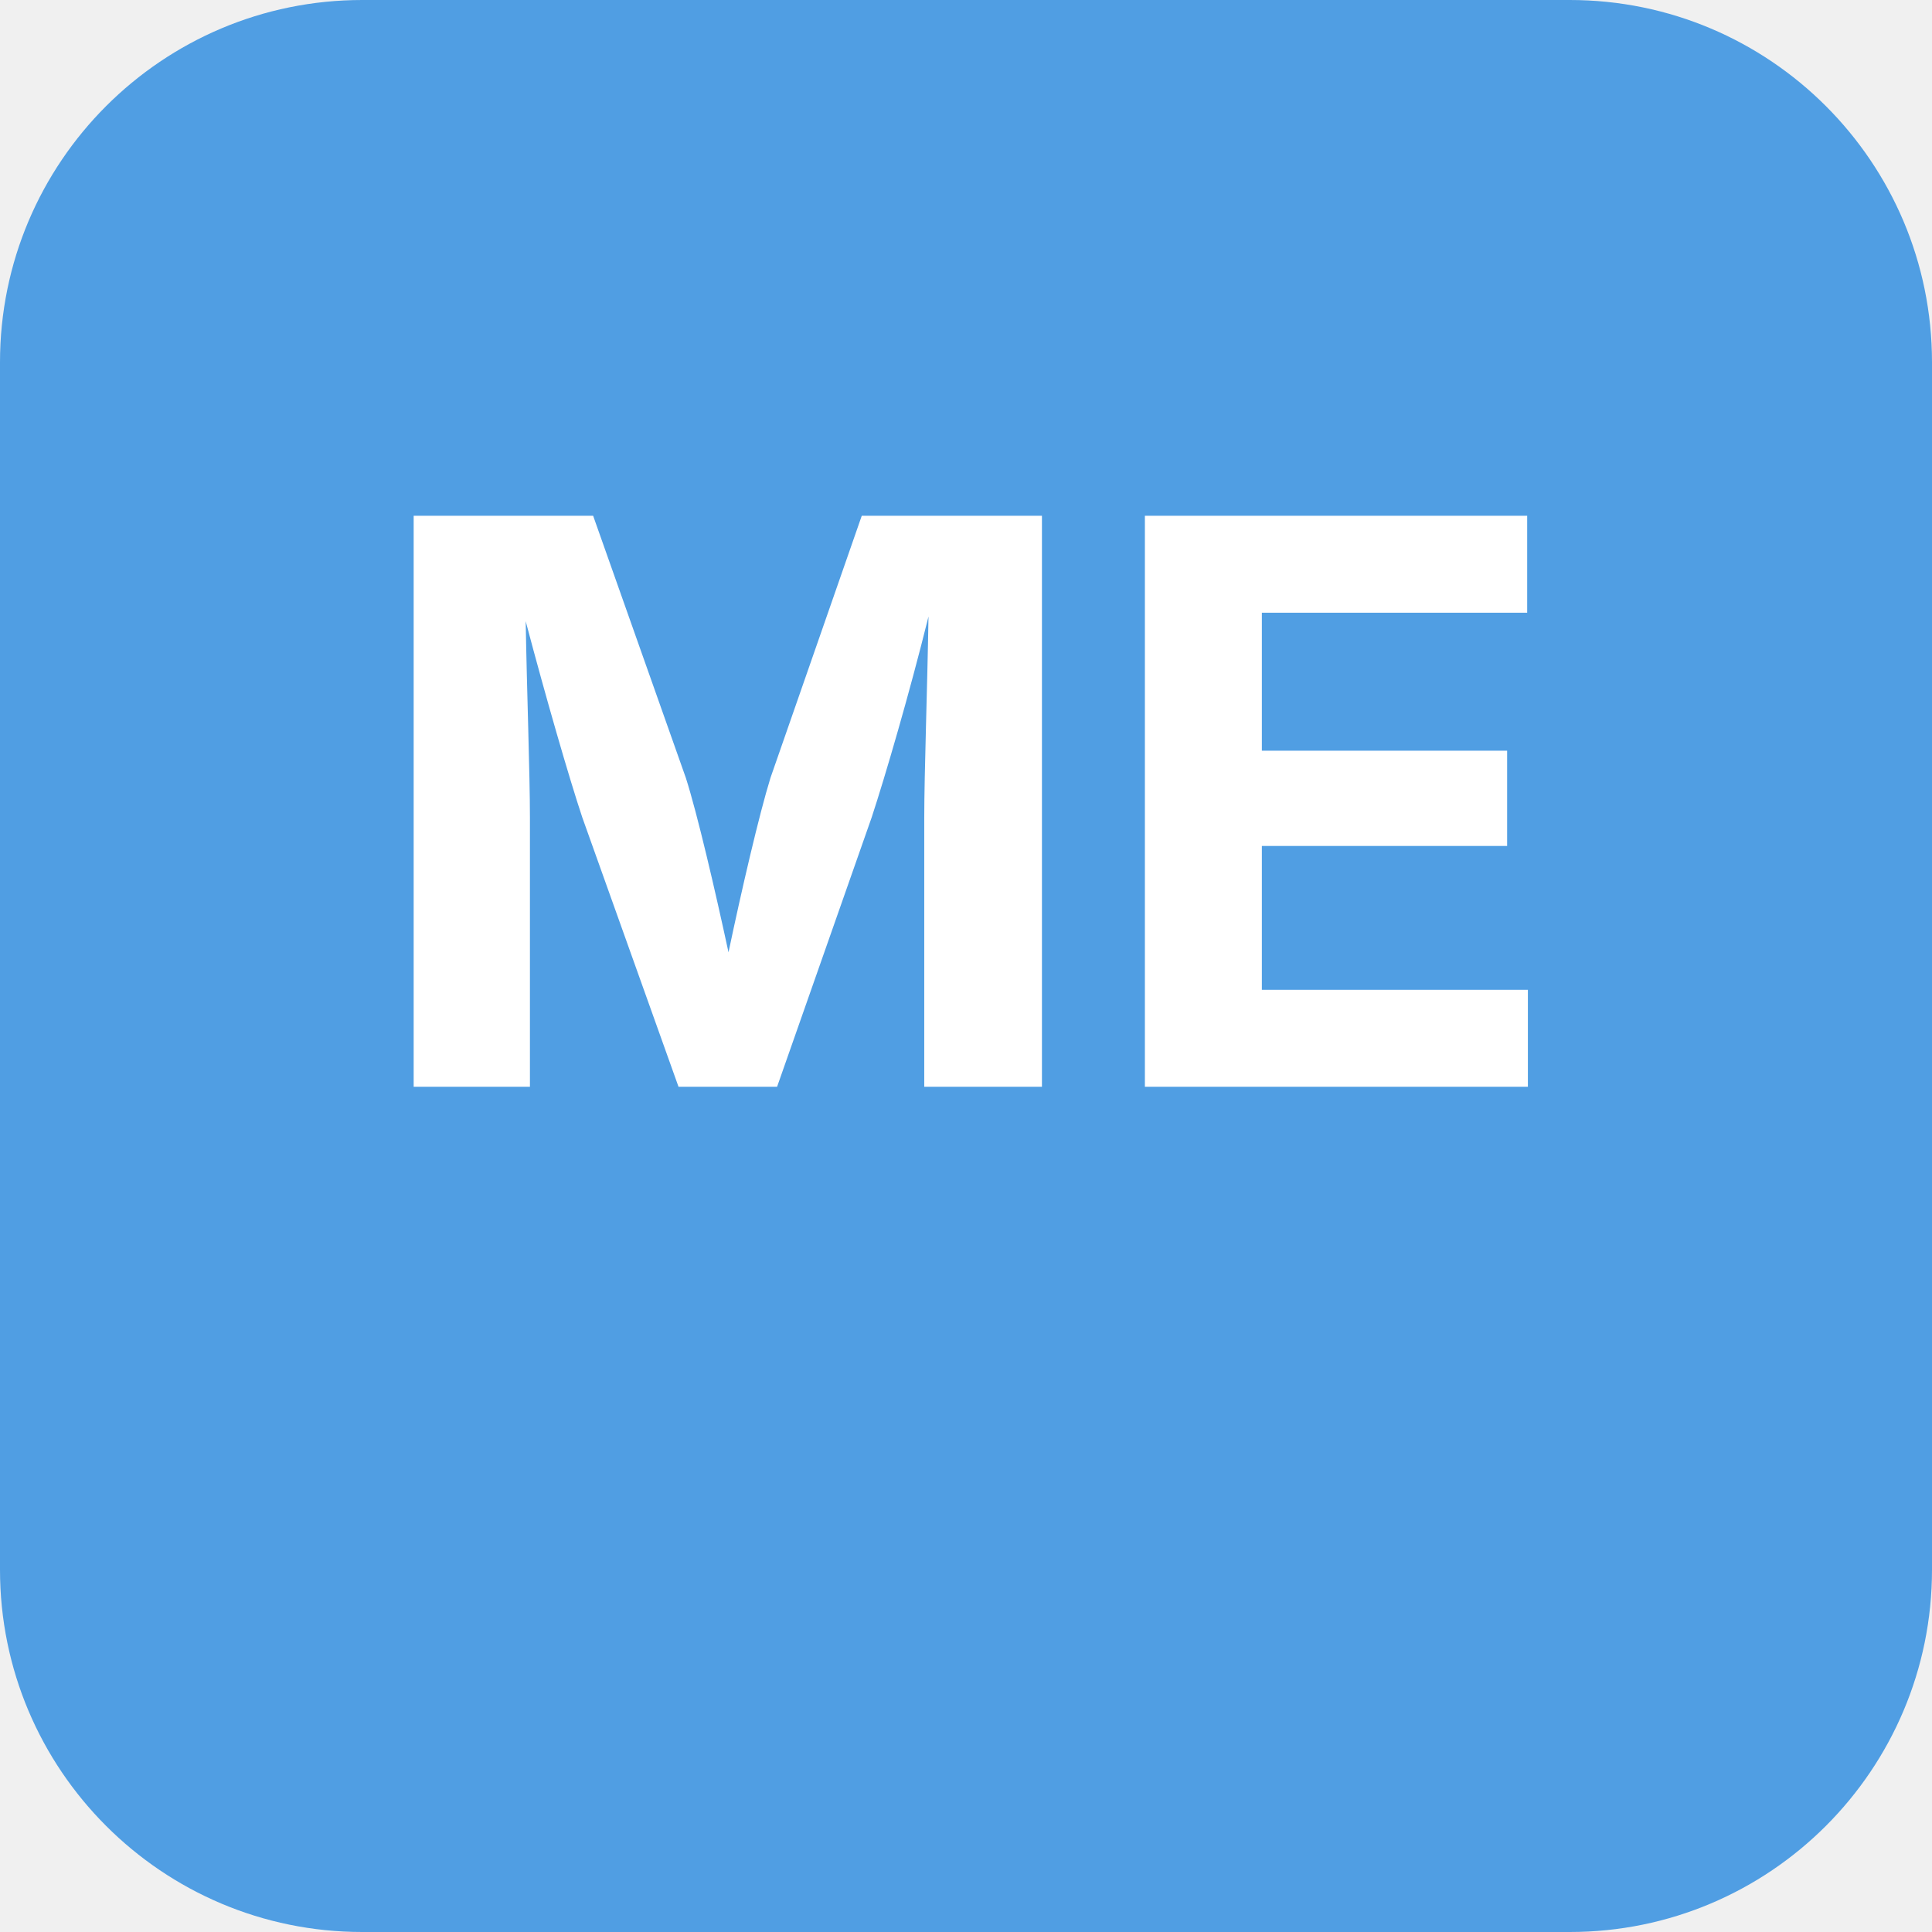
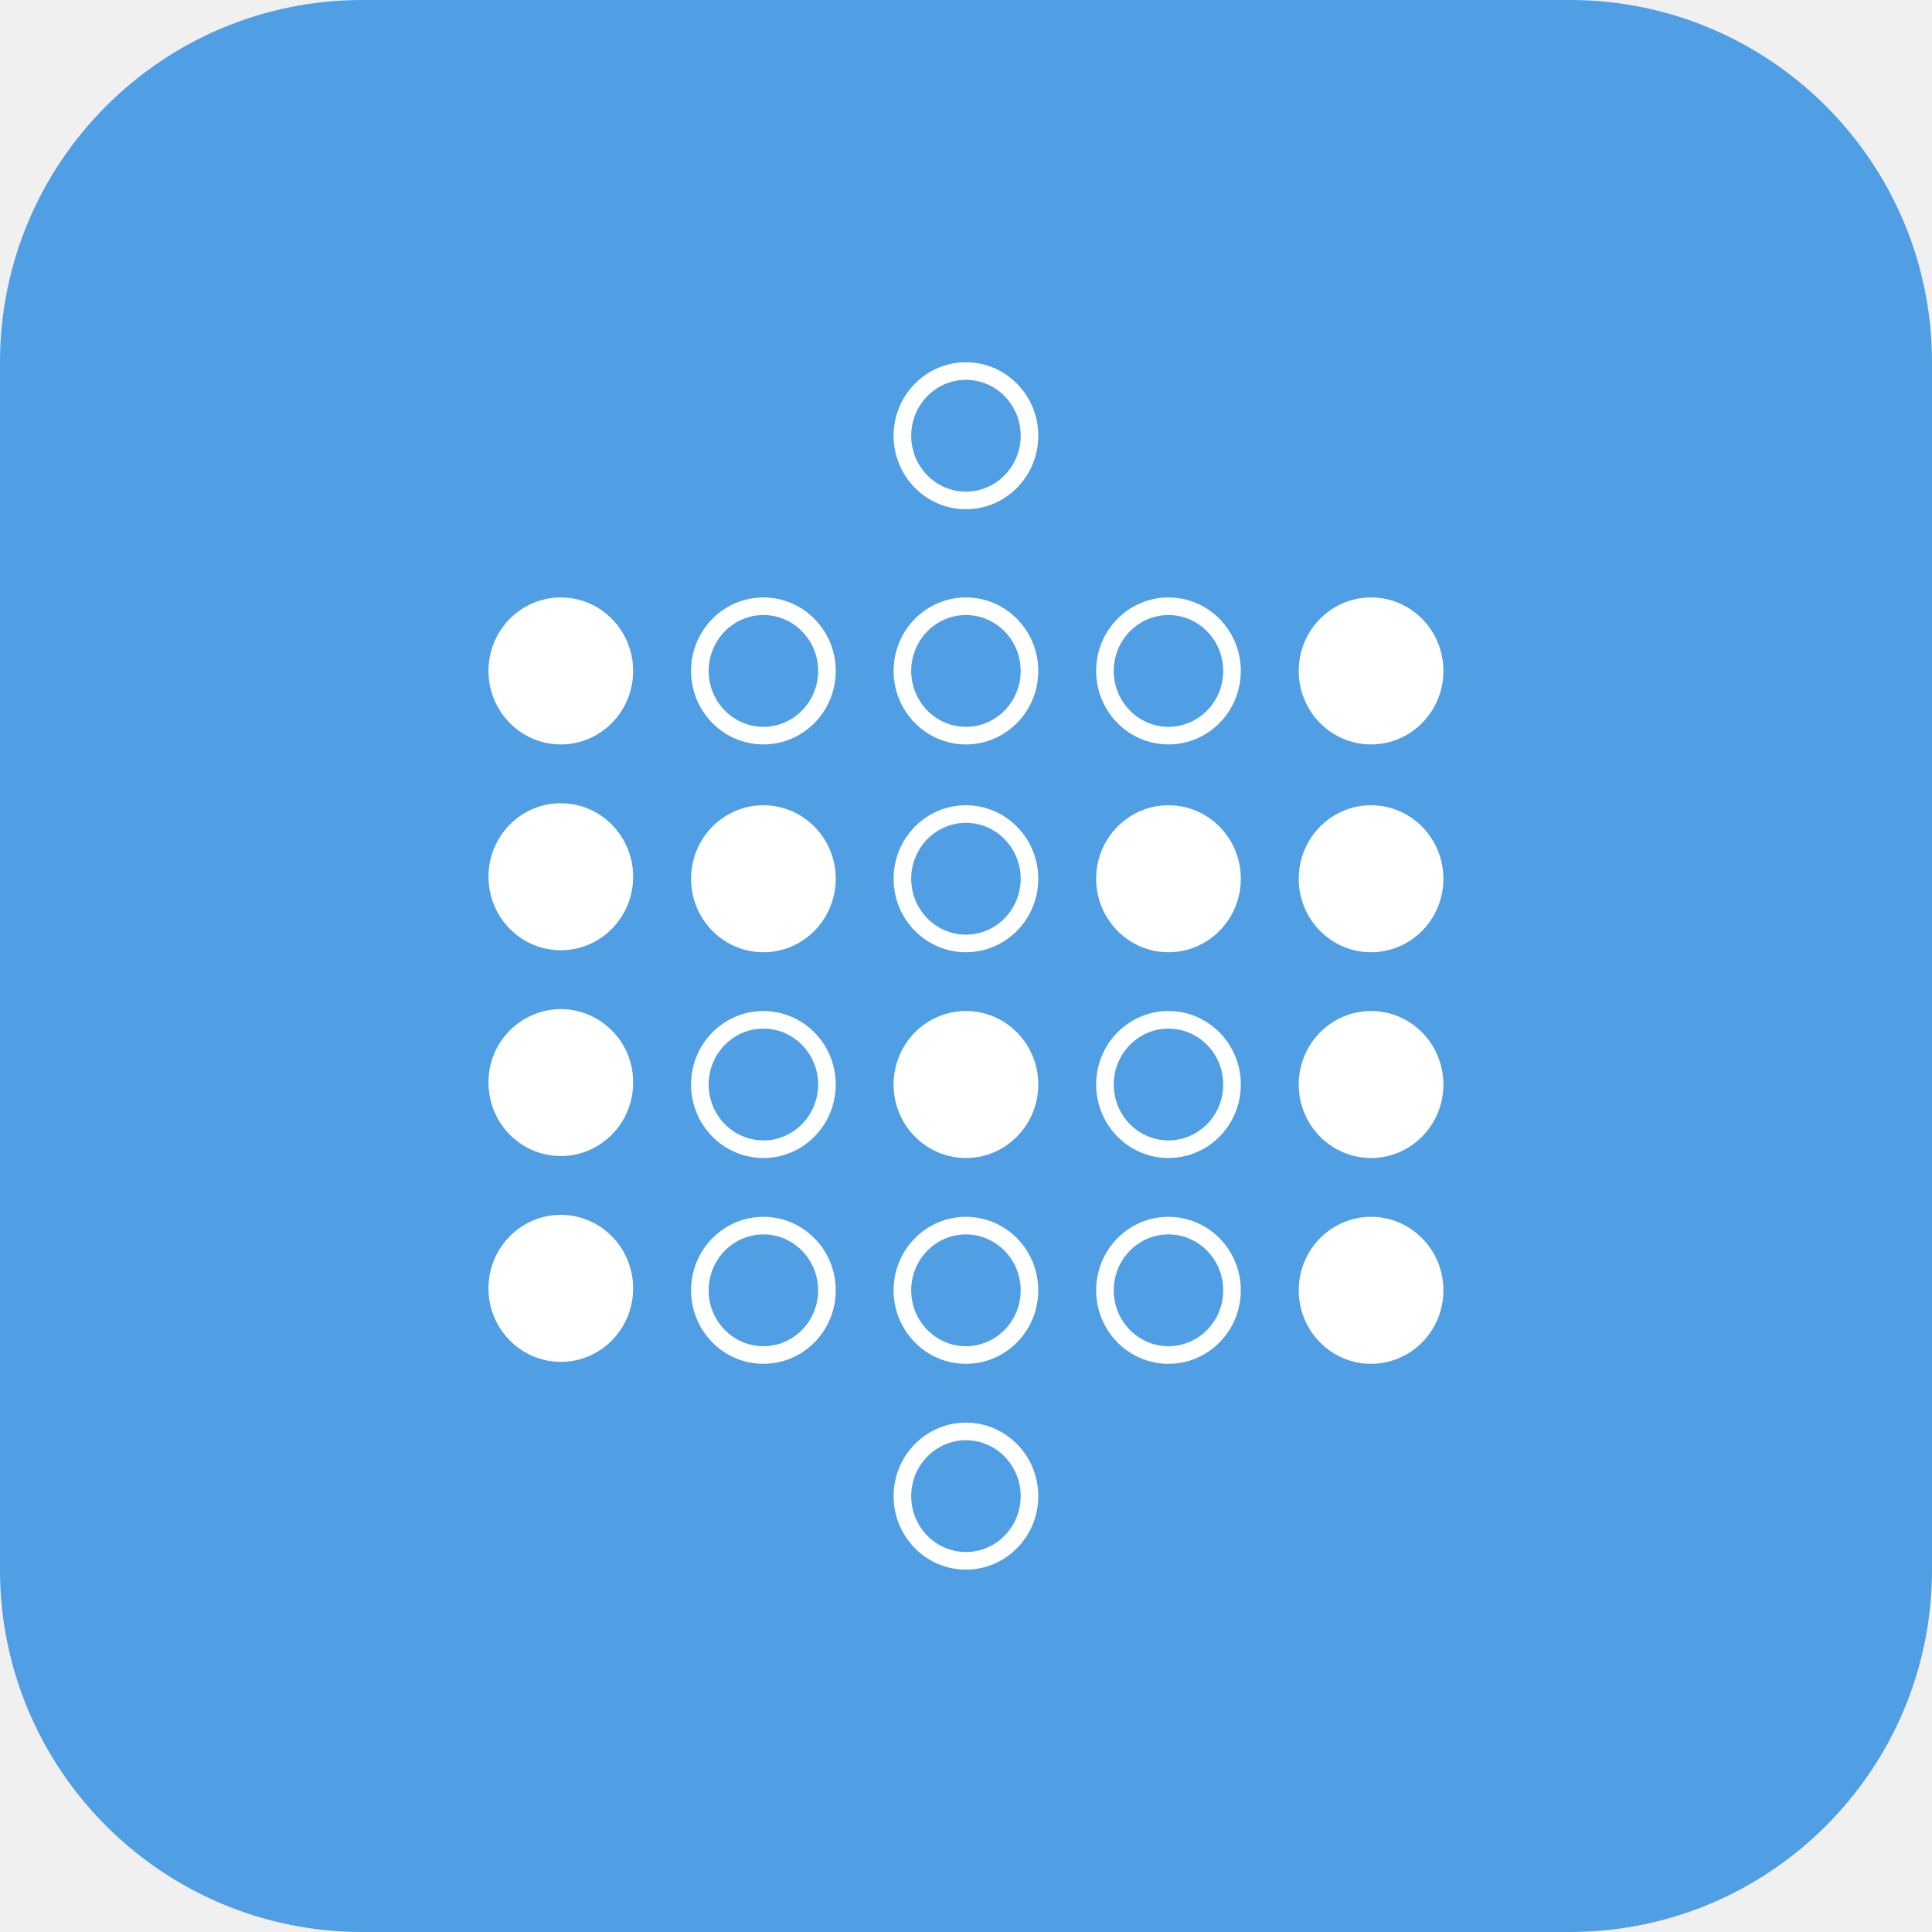
<svg xmlns="http://www.w3.org/2000/svg" viewBox="0 0 128 128" width="128" height="128" role="img" aria-label="Metabase">
  <rect width="128" height="128" rx="24" fill="#509EE3" />
-   <text x="64" y="72" text-anchor="middle" font-family="ui-sans-serif, system-ui, -apple-system, Segoe UI, sans-serif" font-size="52" font-weight="700" fill="#ffffff">ME</text>
+   <g transform="translate(24 24) scale(3.333)" fill="#ffffff">
+     <path d="M5.385 6.136c0 .807-.644 1.461-1.438 1.461s-1.438-.654-1.438-1.461.644-1.461 1.438-1.461 1.438.654 1.438 1.461zm-1.438 2.63c-.794 0-1.438.654-1.438 1.461s.644 1.461 1.438 1.461 1.438-.654 1.438-1.461-.644-1.461-1.438-1.461zm5.465-2.63c0 .807-.644 1.461-1.438 1.461s-1.438-.654-1.438-1.461.644-1.461 1.438-1.461 1.438.654 1.438 1.461zm-.35 0c0-.613-.488-1.111-1.088-1.111s-1.088.499-1.088 1.111.488 1.111 1.088 1.111 1.088-.498 1.088-1.111zm-1.088 5.592c.794 0 1.438-.654 1.438-1.461s-.644-1.461-1.438-1.461-1.438.654-1.438 1.461.643 1.461 1.438 1.461zm5.464-5.592c0 .807-.644 1.461-1.438 1.461s-1.438-.654-1.438-1.461.644-1.461 1.438-1.461 1.438.654 1.438 1.461zm-.35 0c0-.613-.488-1.111-1.088-1.111s-1.088.498-1.088 1.111S11.4 7.247 12 7.247s1.088-.498 1.088-1.111zm.35-4.675c0 .807-.644 1.461-1.438 1.461s-1.438-.654-1.438-1.461S11.206 0 12 0s1.438.654 1.438 1.461zm-.35 0C13.088.848 12.6.35 12 .35s-1.088.498-1.088 1.111S11.4 2.572 12 2.572s1.088-.498 1.088-1.111zm.35 8.806c0 .807-.644 1.461-1.438 1.461s-1.438-.654-1.438-1.461.644-1.461 1.438-1.461 1.438.654 1.438 1.461zm-.35 0c0-.613-.488-1.111-1.088-1.111s-1.088.498-1.088 1.111.488 1.111 1.088 1.111 1.088-.499 1.088-1.111zm4.376-4.131c0 .807-.644 1.461-1.438 1.461s-1.438-.654-1.438-1.461.644-1.461 1.438-1.461 1.438.654 1.438 1.461zm-.35 0c0-.613-.488-1.111-1.088-1.111s-1.088.498-1.088 1.111.488 1.111 1.088 1.111 1.088-.498 1.088-1.111zm2.939 1.461c.794 0 1.438-.654 1.438-1.461s-.644-1.461-1.438-1.461-1.438.654-1.438 1.461.644 1.461 1.438 1.461zm-4.027 1.209c-.794 0-1.438.654-1.438 1.461s.644 1.461 1.438 1.461 1.438-.654 1.438-1.461-.643-1.461-1.438-1.461zm4.027 0c-.794 0-1.438.654-1.438 1.461s.644 1.461 1.438 1.461 1.438-.654 1.438-1.461-.644-1.461-1.438-1.461zM3.947 12.857a1.45 1.45 0 0 0-1.438 1.461c0 .807.644 1.461 1.438 1.461s1.438-.654 1.438-1.461a1.45 1.45 0 0 0-1.438-1.461zm5.465 1.5c0 .807-.644 1.461-1.438 1.461s-1.438-.654-1.438-1.461.644-1.461 1.438-1.461 1.438.655 1.438 1.461zm-.35 0c0-.613-.488-1.111-1.088-1.111s-1.088.498-1.088 1.111.488 1.111 1.088 1.111 1.088-.498 1.088-1.111zM12 12.896c-.794 0-1.438.654-1.438 1.461s.644 1.461 1.438 1.461 1.438-.654 1.438-1.461-.644-1.461-1.438-1.461zm5.464 1.461c0 .807-.644 1.461-1.438 1.461s-1.438-.654-1.438-1.461.644-1.461 1.438-1.461 1.438.655 1.438 1.461zm-.35 0c0-.613-.488-1.111-1.088-1.111s-1.088.498-1.088 1.111.488 1.111 1.088 1.111 1.088-.498 1.088-1.111zm2.939-1.461c-.794 0-1.438.654-1.438 1.461s.644 1.461 1.438 1.461 1.438-.654 1.438-1.461-.644-1.461-1.438-1.461zM3.947 16.948c-.794 0-1.438.654-1.438 1.461s.644 1.461 1.438 1.461 1.438-.654 1.438-1.461-.644-1.461-1.438-1.461zm5.465 1.5c0 .807-.644 1.461-1.438 1.461s-1.438-.654-1.438-1.461.644-1.461 1.438-1.461 1.438.654 1.438 1.461zm-.35 0c0-.613-.488-1.111-1.088-1.111s-1.088.498-1.088 1.111.488 1.111 1.088 1.111 1.088-.498 1.088-1.111zm4.376 0c0 .807-.644 1.461-1.438 1.461s-1.438-.654-1.438-1.461.644-1.461 1.438-1.461 1.438.654 1.438 1.461zm-.35 0c0-.613-.488-1.111-1.088-1.111s-1.088.498-1.088 1.111.488 1.111 1.088 1.111 1.088-.498 1.088-1.111zm.35 4.091c0 .807-.644 1.461-1.438 1.461s-1.438-.654-1.438-1.461.644-1.461 1.438-1.461 1.438.654 1.438 1.461zm-.35 0c0-.613-.488-1.111-1.088-1.111s-1.088.498-1.088 1.111S11.4 23.65 12 23.65s1.088-.498 1.088-1.111zm4.376-4.091c0 .807-.644 1.461-1.438 1.461s-1.438-.654-1.438-1.461.644-1.461 1.438-1.461 1.438.654 1.438 1.461zm-.35 0c0-.613-.488-1.111-1.088-1.111s-1.088.498-1.088 1.111.488 1.111 1.088 1.111 1.088-.498 1.088-1.111zm2.939-1.461c-.794 0-1.438.654-1.438 1.461s.644 1.461 1.438 1.461 1.438-.654 1.438-1.461-.644-1.461-1.438-1.461z" />
+   </g>
</svg>
